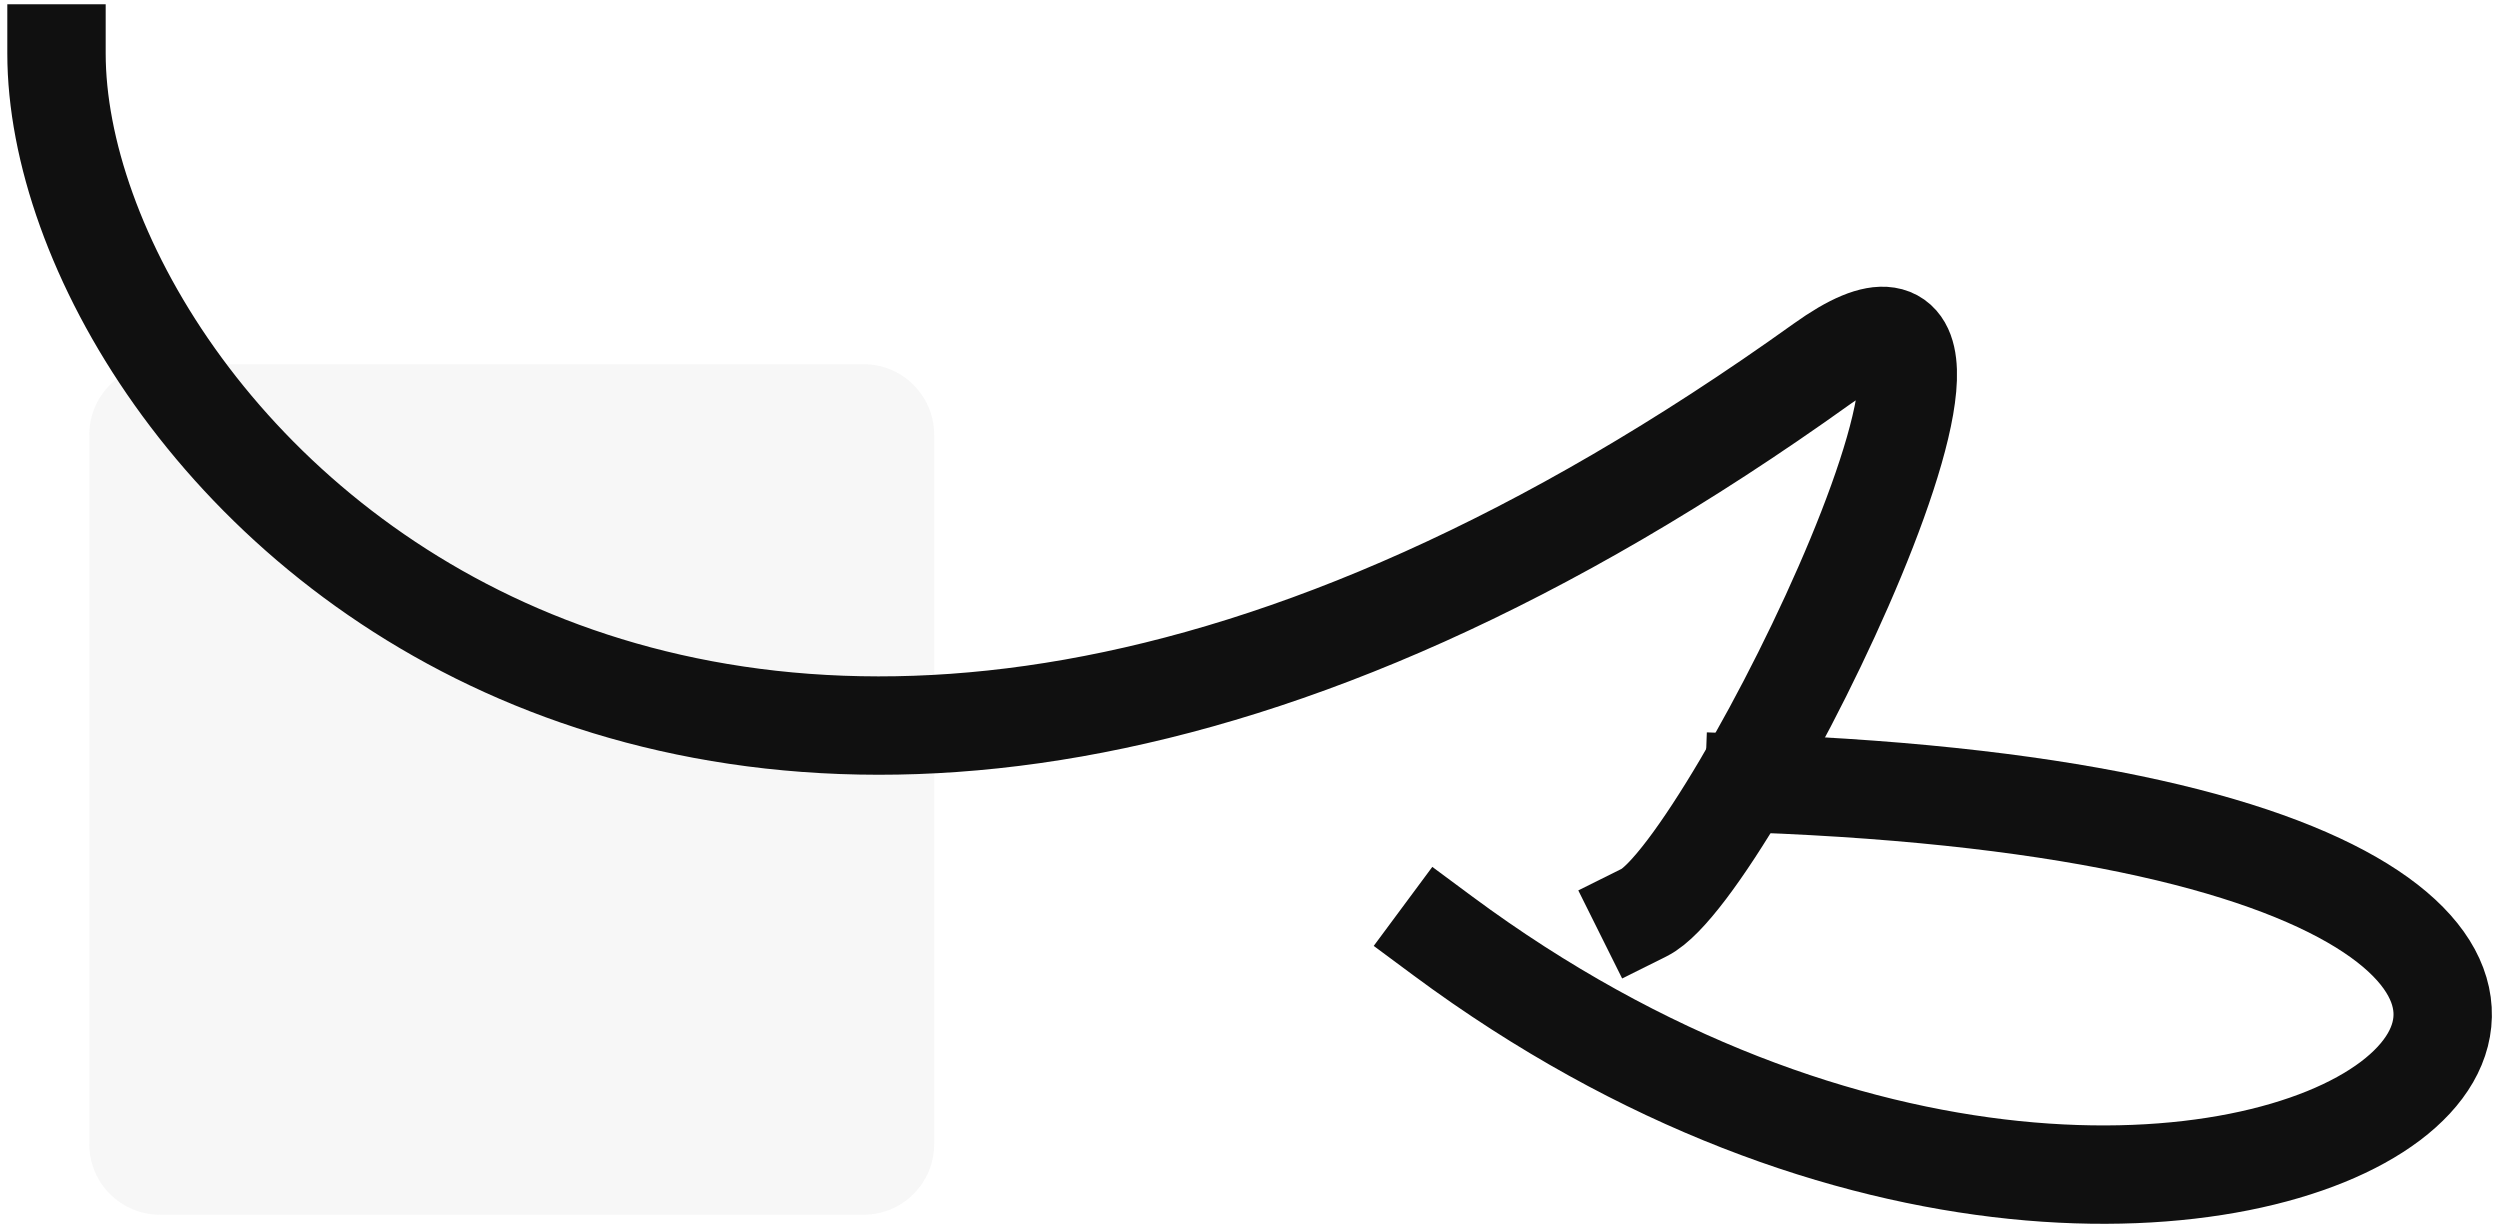
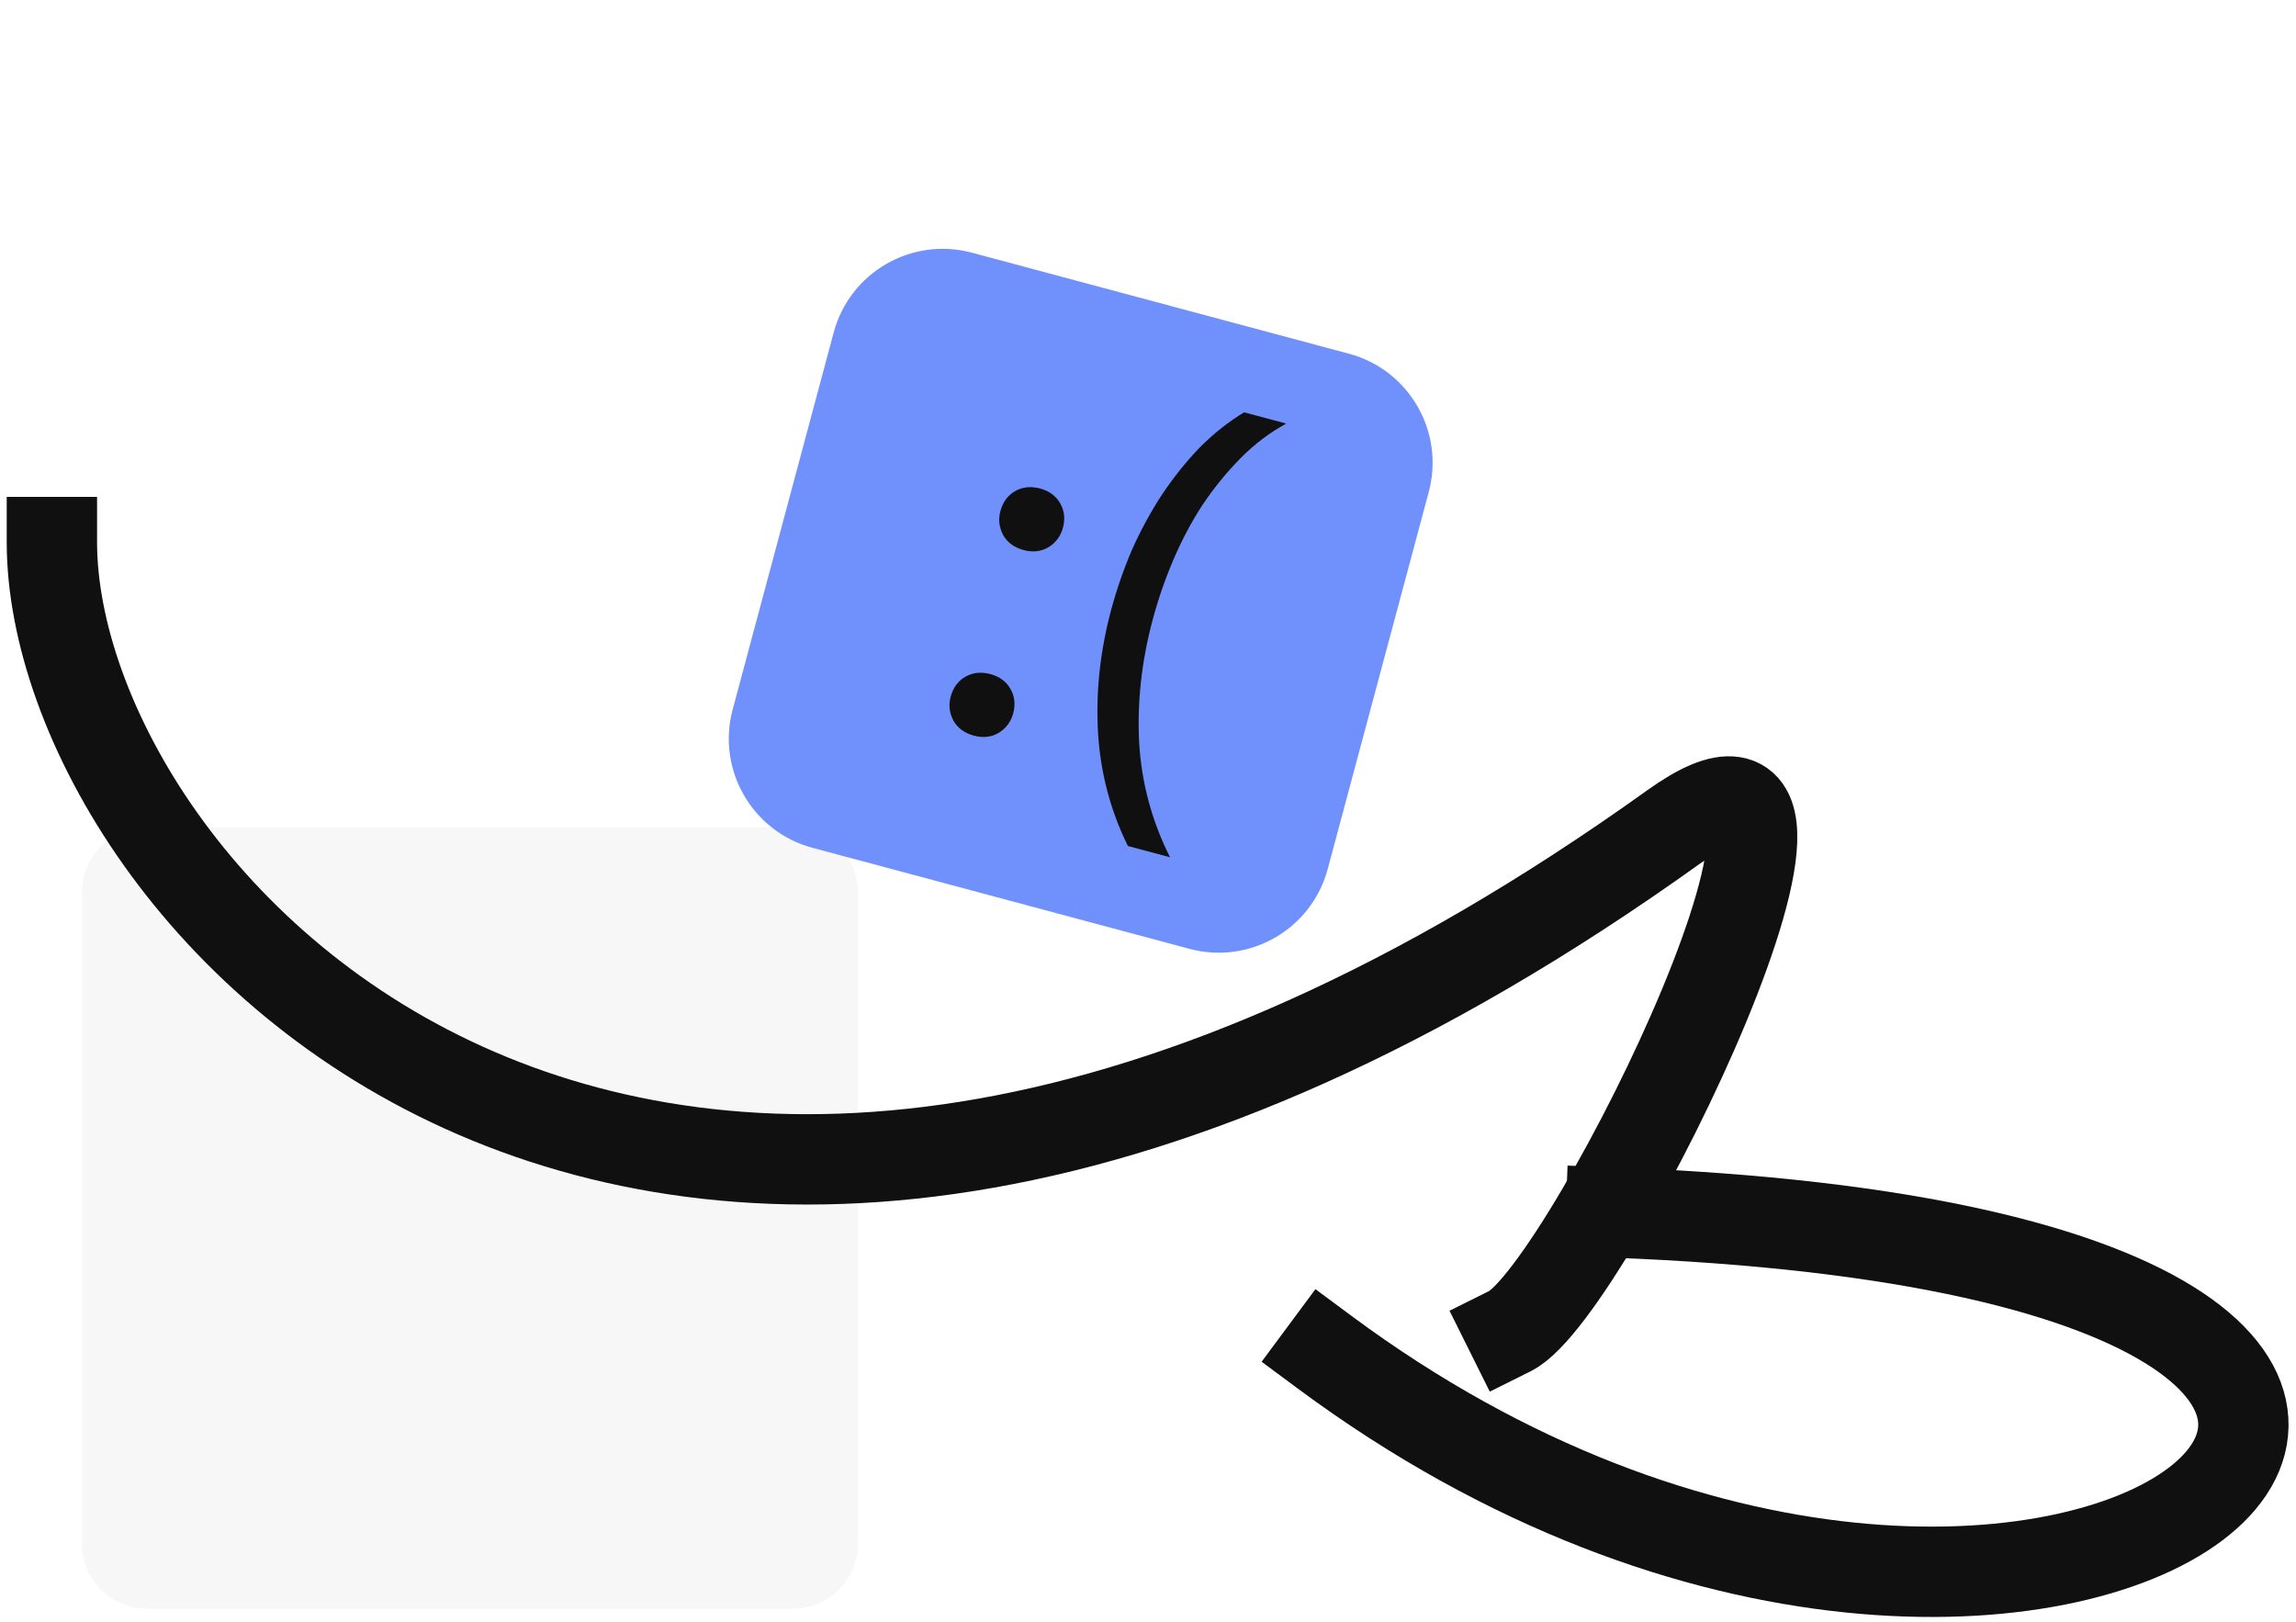
- <svg xmlns="http://www.w3.org/2000/svg" width="177" height="87" viewBox="0 0 177 87" fill="none">
-   <rect opacity="0.8" x="6.321" y="25.785" width="59.819" height="60.217" rx="5" fill="#F5F5F5" />
-   <path d="M116.413 64.606C122.6 61.525 145.968 13.607 129.018 25.748C49.615 82.626 4 30.929 4 3.786" stroke="#101010" stroke-width="6.965" stroke-linecap="square" />
-   <path d="M102.131 66.247C159.007 108.413 216.865 58.892 124.195 55.46" stroke="#101010" stroke-width="6.965" stroke-linecap="square" />
+ <svg xmlns="http://www.w3.org/2000/svg" width="177" height="125" viewBox="0 0 177 125" fill="none">
+   <rect opacity="0.8" x="6.321" y="63.785" width="59.819" height="60.217" rx="5" fill="#F5F5F5" />
+   <path d="M116.413 102.605C122.6 99.525 145.968 51.607 129.018 63.748C49.615 120.626 4 68.929 4 41.786" stroke="#101010" stroke-width="6.965" stroke-linecap="square" />
+   <path d="M102.131 104.247C159.008 146.413 216.865 96.892 124.195 93.46" stroke="#101010" stroke-width="6.965" stroke-linecap="square" />
+   <rect x="66.521" y="17.227" width="47.493" height="47.493" rx="8.701" transform="rotate(15 66.5208 17.2266)" fill="#7091FB" />
+   <path d="M75.085 56.709C74.362 56.516 73.837 56.135 73.509 55.566C73.188 54.973 73.114 54.353 73.287 53.705C73.474 53.008 73.852 52.495 74.42 52.167C74.988 51.839 75.633 51.772 76.356 51.965C77.053 52.152 77.566 52.53 77.894 53.098C78.222 53.666 78.293 54.299 78.106 54.996C77.932 55.644 77.558 56.144 76.983 56.497C76.415 56.825 75.782 56.896 75.085 56.709ZM78.918 42.403C78.196 42.21 77.671 41.829 77.343 41.26C77.021 40.667 76.947 40.047 77.121 39.399C77.307 38.702 77.685 38.189 78.253 37.861C78.822 37.533 79.467 37.466 80.189 37.659C80.886 37.846 81.399 38.224 81.727 38.792C82.055 39.36 82.126 39.993 81.939 40.69C81.766 41.338 81.391 41.838 80.816 42.191C80.248 42.519 79.615 42.59 78.918 42.403ZM86.949 65.213C85.6 62.476 84.833 59.561 84.647 56.469C84.469 53.352 84.806 50.2 85.66 47.012C86.081 45.443 86.613 43.904 87.257 42.396C87.927 40.894 88.692 39.484 89.552 38.166C90.443 36.831 91.408 35.621 92.445 34.538C93.508 33.461 94.662 32.543 95.906 31.782L99.156 32.653C97.875 33.35 96.703 34.237 95.641 35.314C94.578 36.39 93.604 37.584 92.719 38.895C91.859 40.212 91.107 41.626 90.462 43.134C89.818 44.643 89.285 46.182 88.865 47.751C88.011 50.938 87.661 54.087 87.815 57.198C87.994 60.315 88.788 63.277 90.198 66.083L86.949 65.213Z" fill="#101010" />
</svg>
